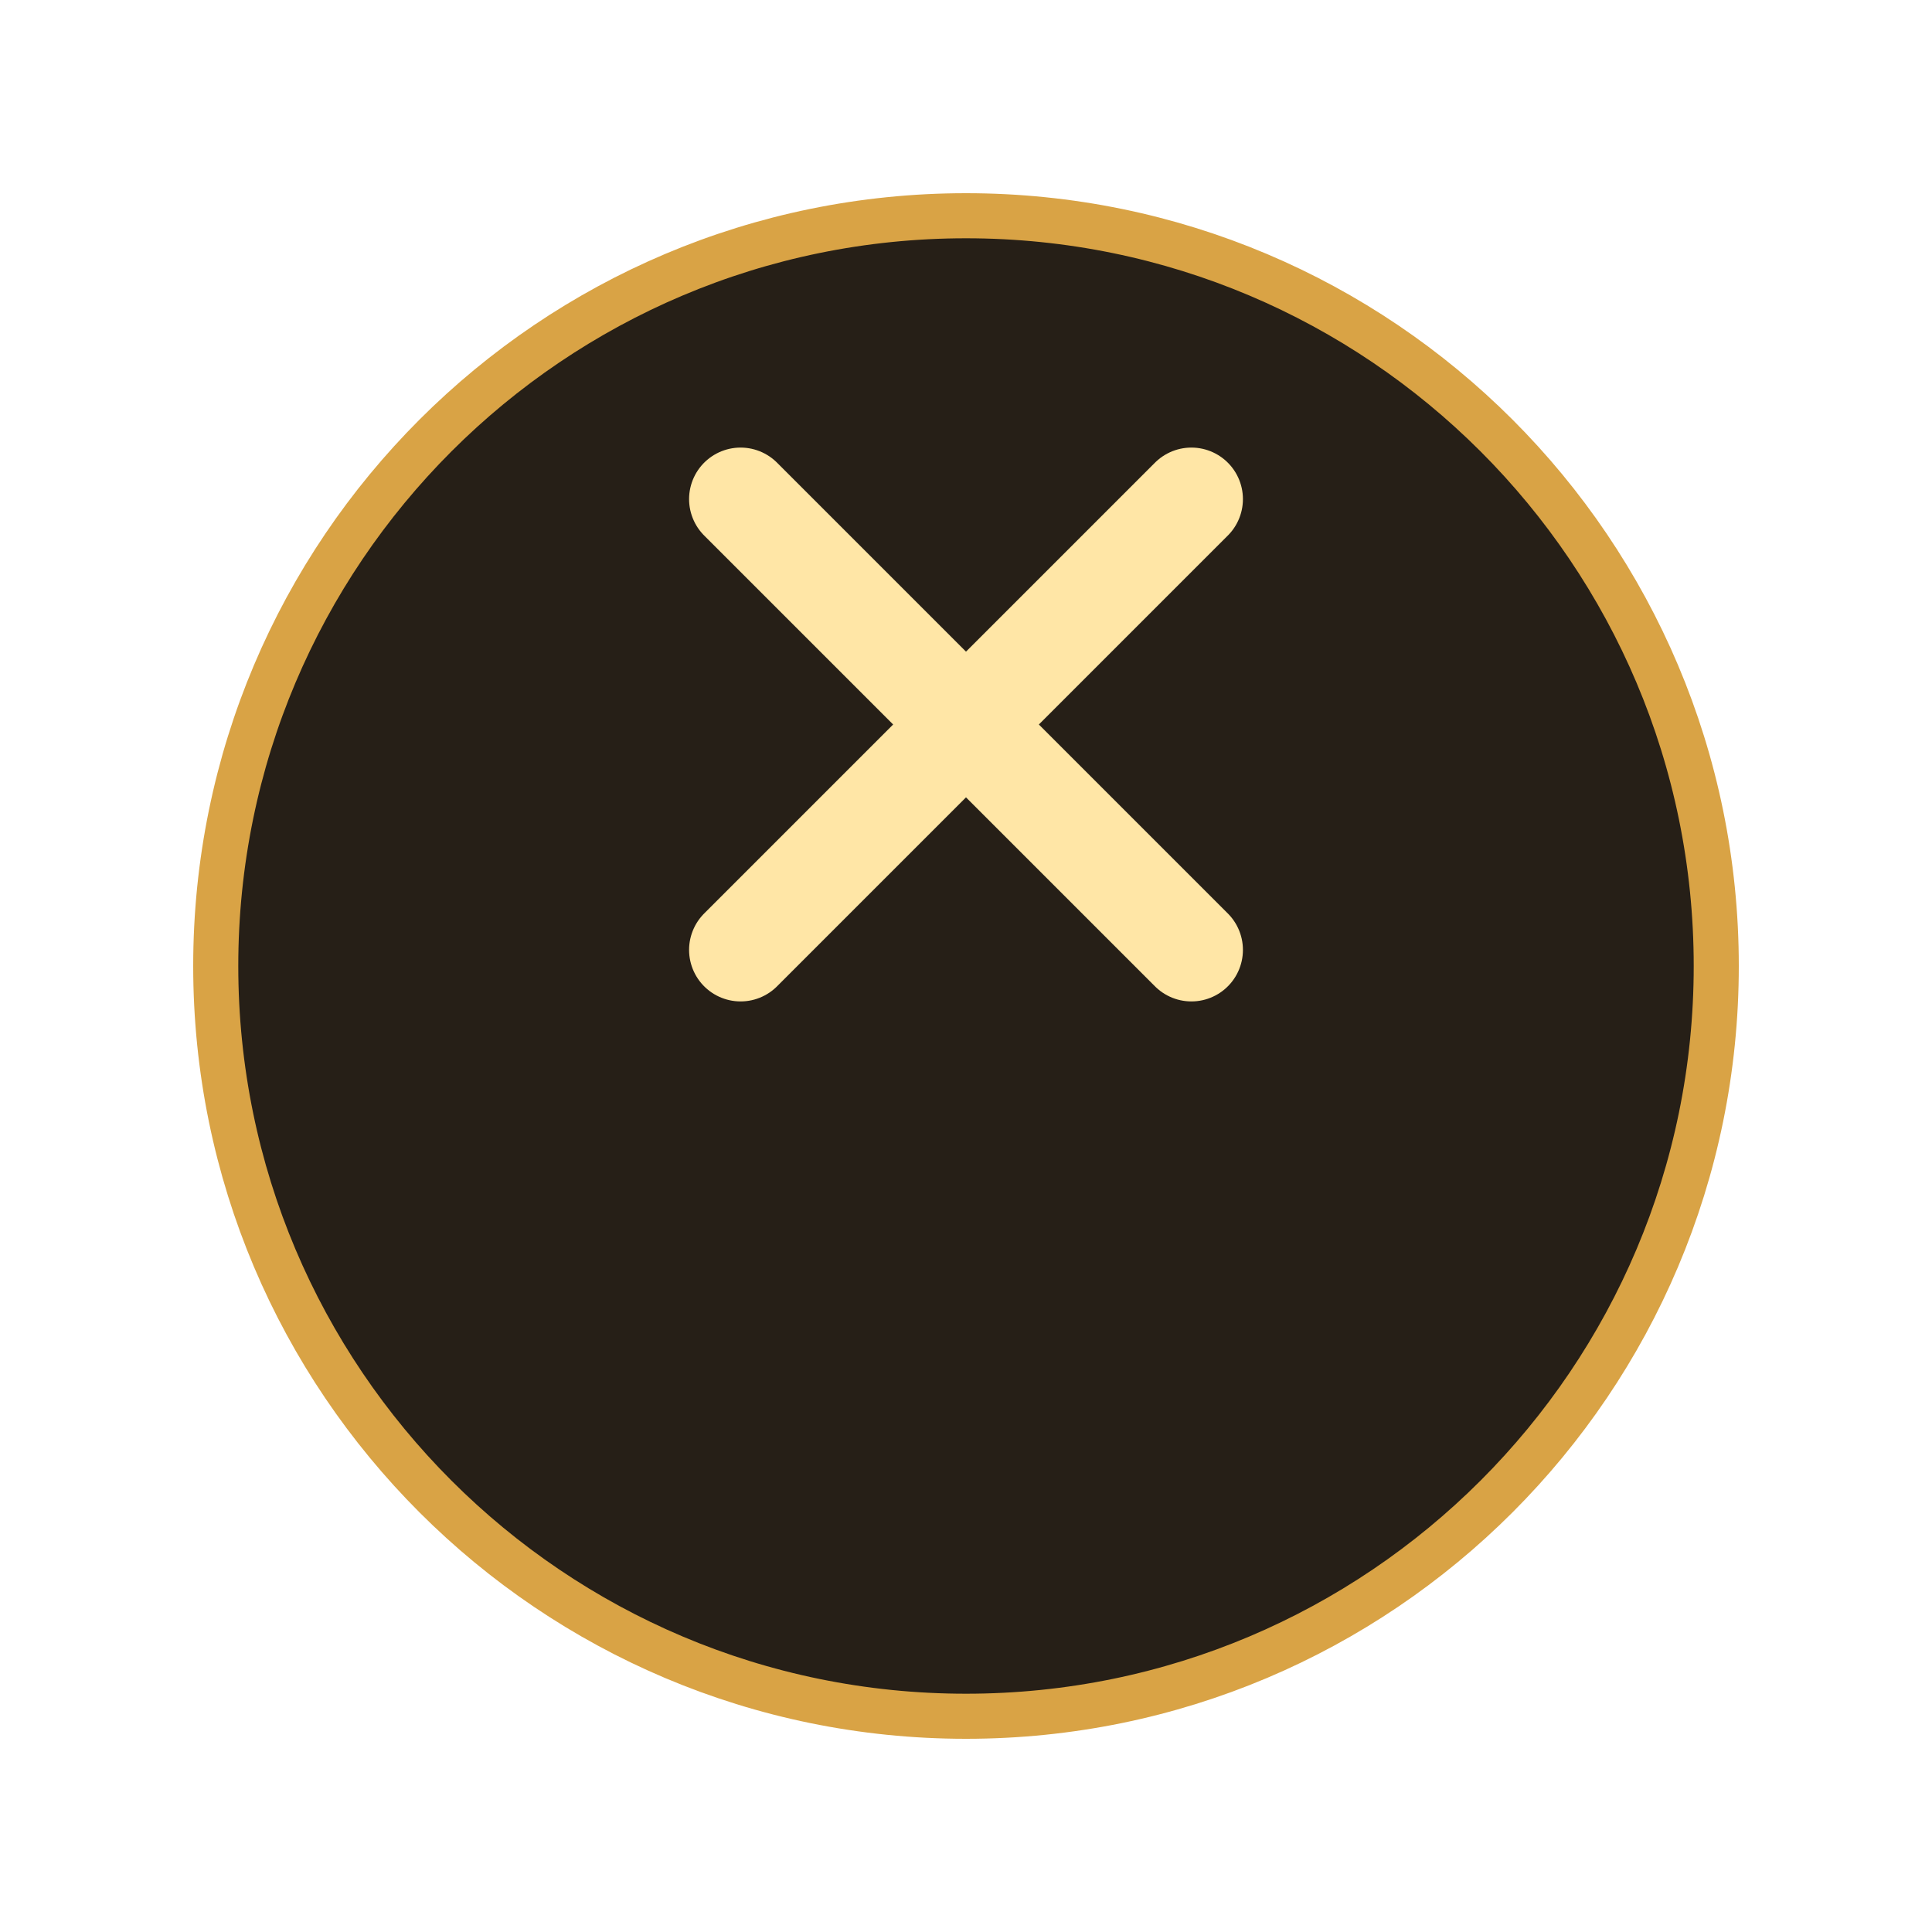
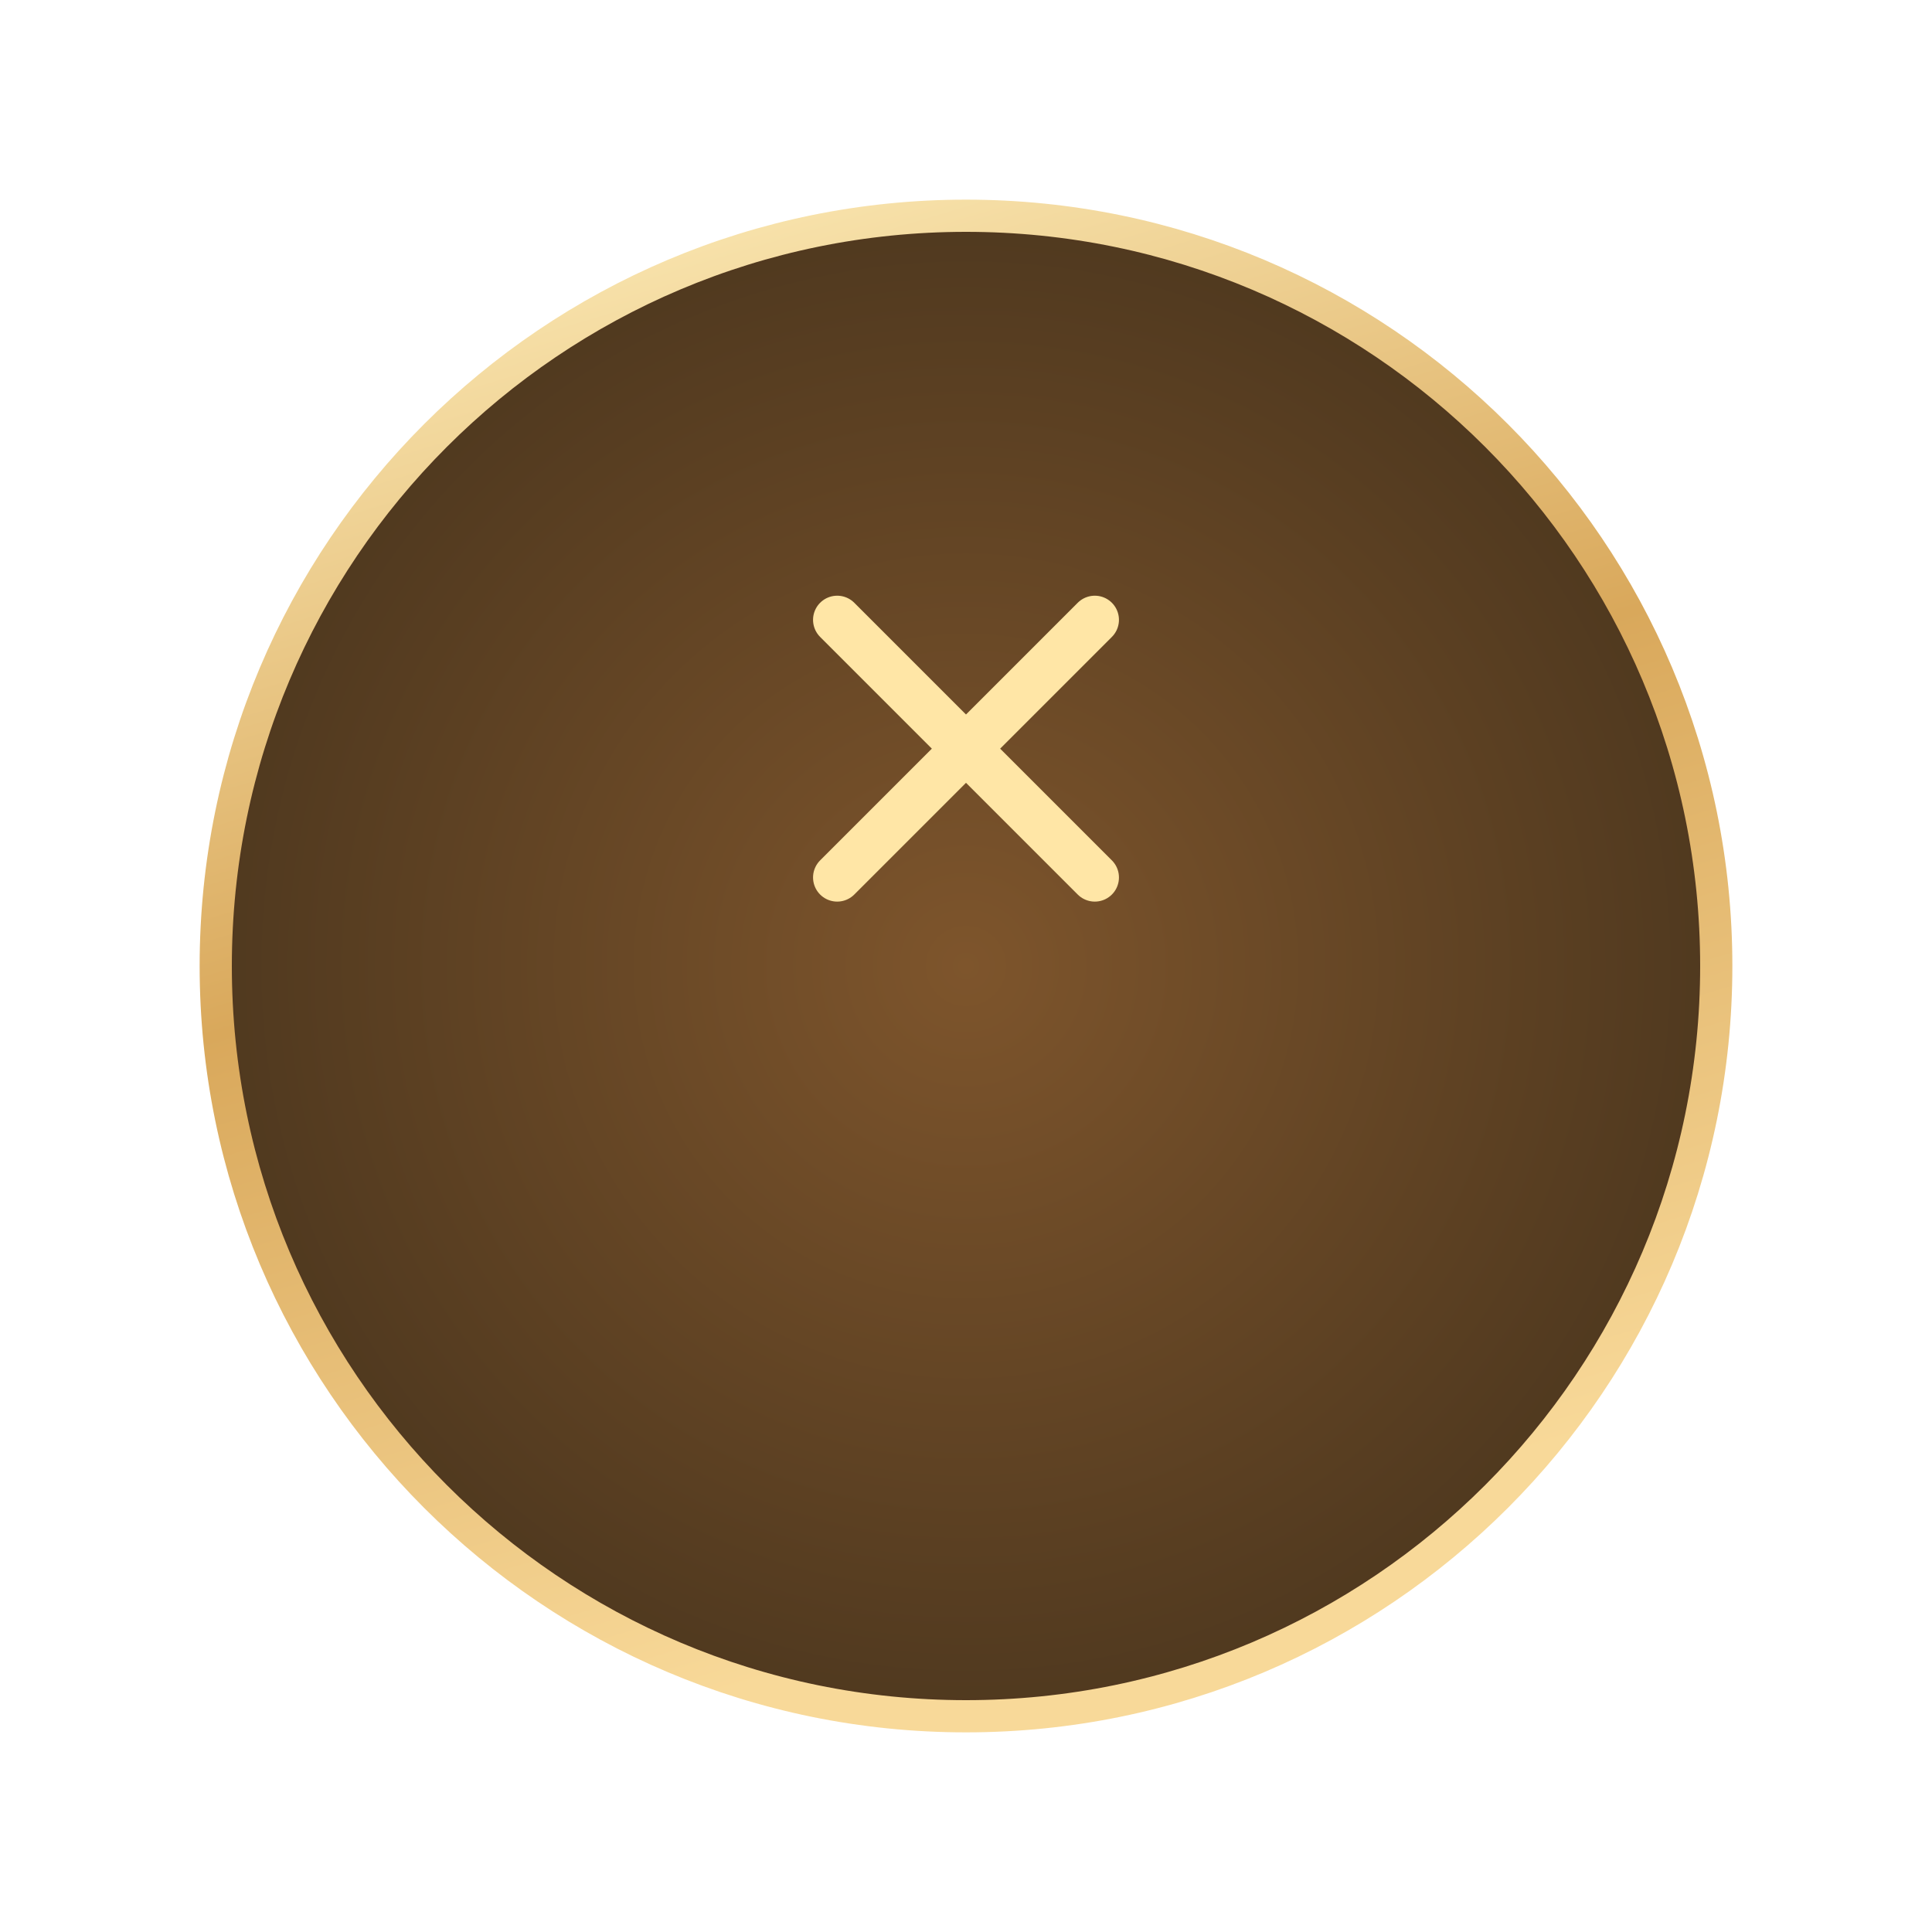
<svg xmlns="http://www.w3.org/2000/svg" preserveAspectRatio="none" overflow="visible" style="display: block;" width="240" height="240" viewBox="0 0 240 240" fill="none">
-   <g id="UI-002_collapse Â· X ì ê¸°">
-     <path id="Ellipse" d="M213.2 120C213.2 171.473 171.473 213.2 120 213.2C68.527 213.2 26.8 171.473 26.8 120C26.8 68.527 68.527 26.8 120 26.8C171.473 26.8 213.2 68.527 213.2 120Z" fill="#261F17" stroke-width="5.6" stroke="#D9A345" />
-     <path id="Vector" d="M92 62L148 118M148 62L92 118" stroke-width="12.8" stroke-linecap="round" stroke="#FFE6A6" />
+   <defs>
+     <radialGradient id="hide">
+       <stop stop-color="#7E552C" />
+       <stop offset="1" stop-color="#50391F" />
+     </radialGradient>
+     <linearGradient id="rim" x2="0.3" y2="1">
+       <stop stop-color="#FFF0BE" />
+       <stop offset="0.5" stop-color="#D9A85B" />
+       <stop offset="1" stop-color="#F8D999" />
+     </linearGradient>
+   </defs>
+   <g id="UI-002_collapse">
+     <path id="Ellipse" d="M213.2 120C213.2 171.473 171.473 213.2 120 213.2C68.527 213.2 26.8 171.473 26.8 120C26.8 68.527 68.527 26.8 120 26.8C171.473 26.8 213.2 68.527 213.2 120Z" fill="url(#hide)" stroke-width="4" stroke="url(#rim)" />
+     <path id="Vector" d="M104 77L136 109M136 77L104 109" stroke-width="6" stroke-linecap="round" stroke="#FFE6A6" />
  </g>
</svg>
